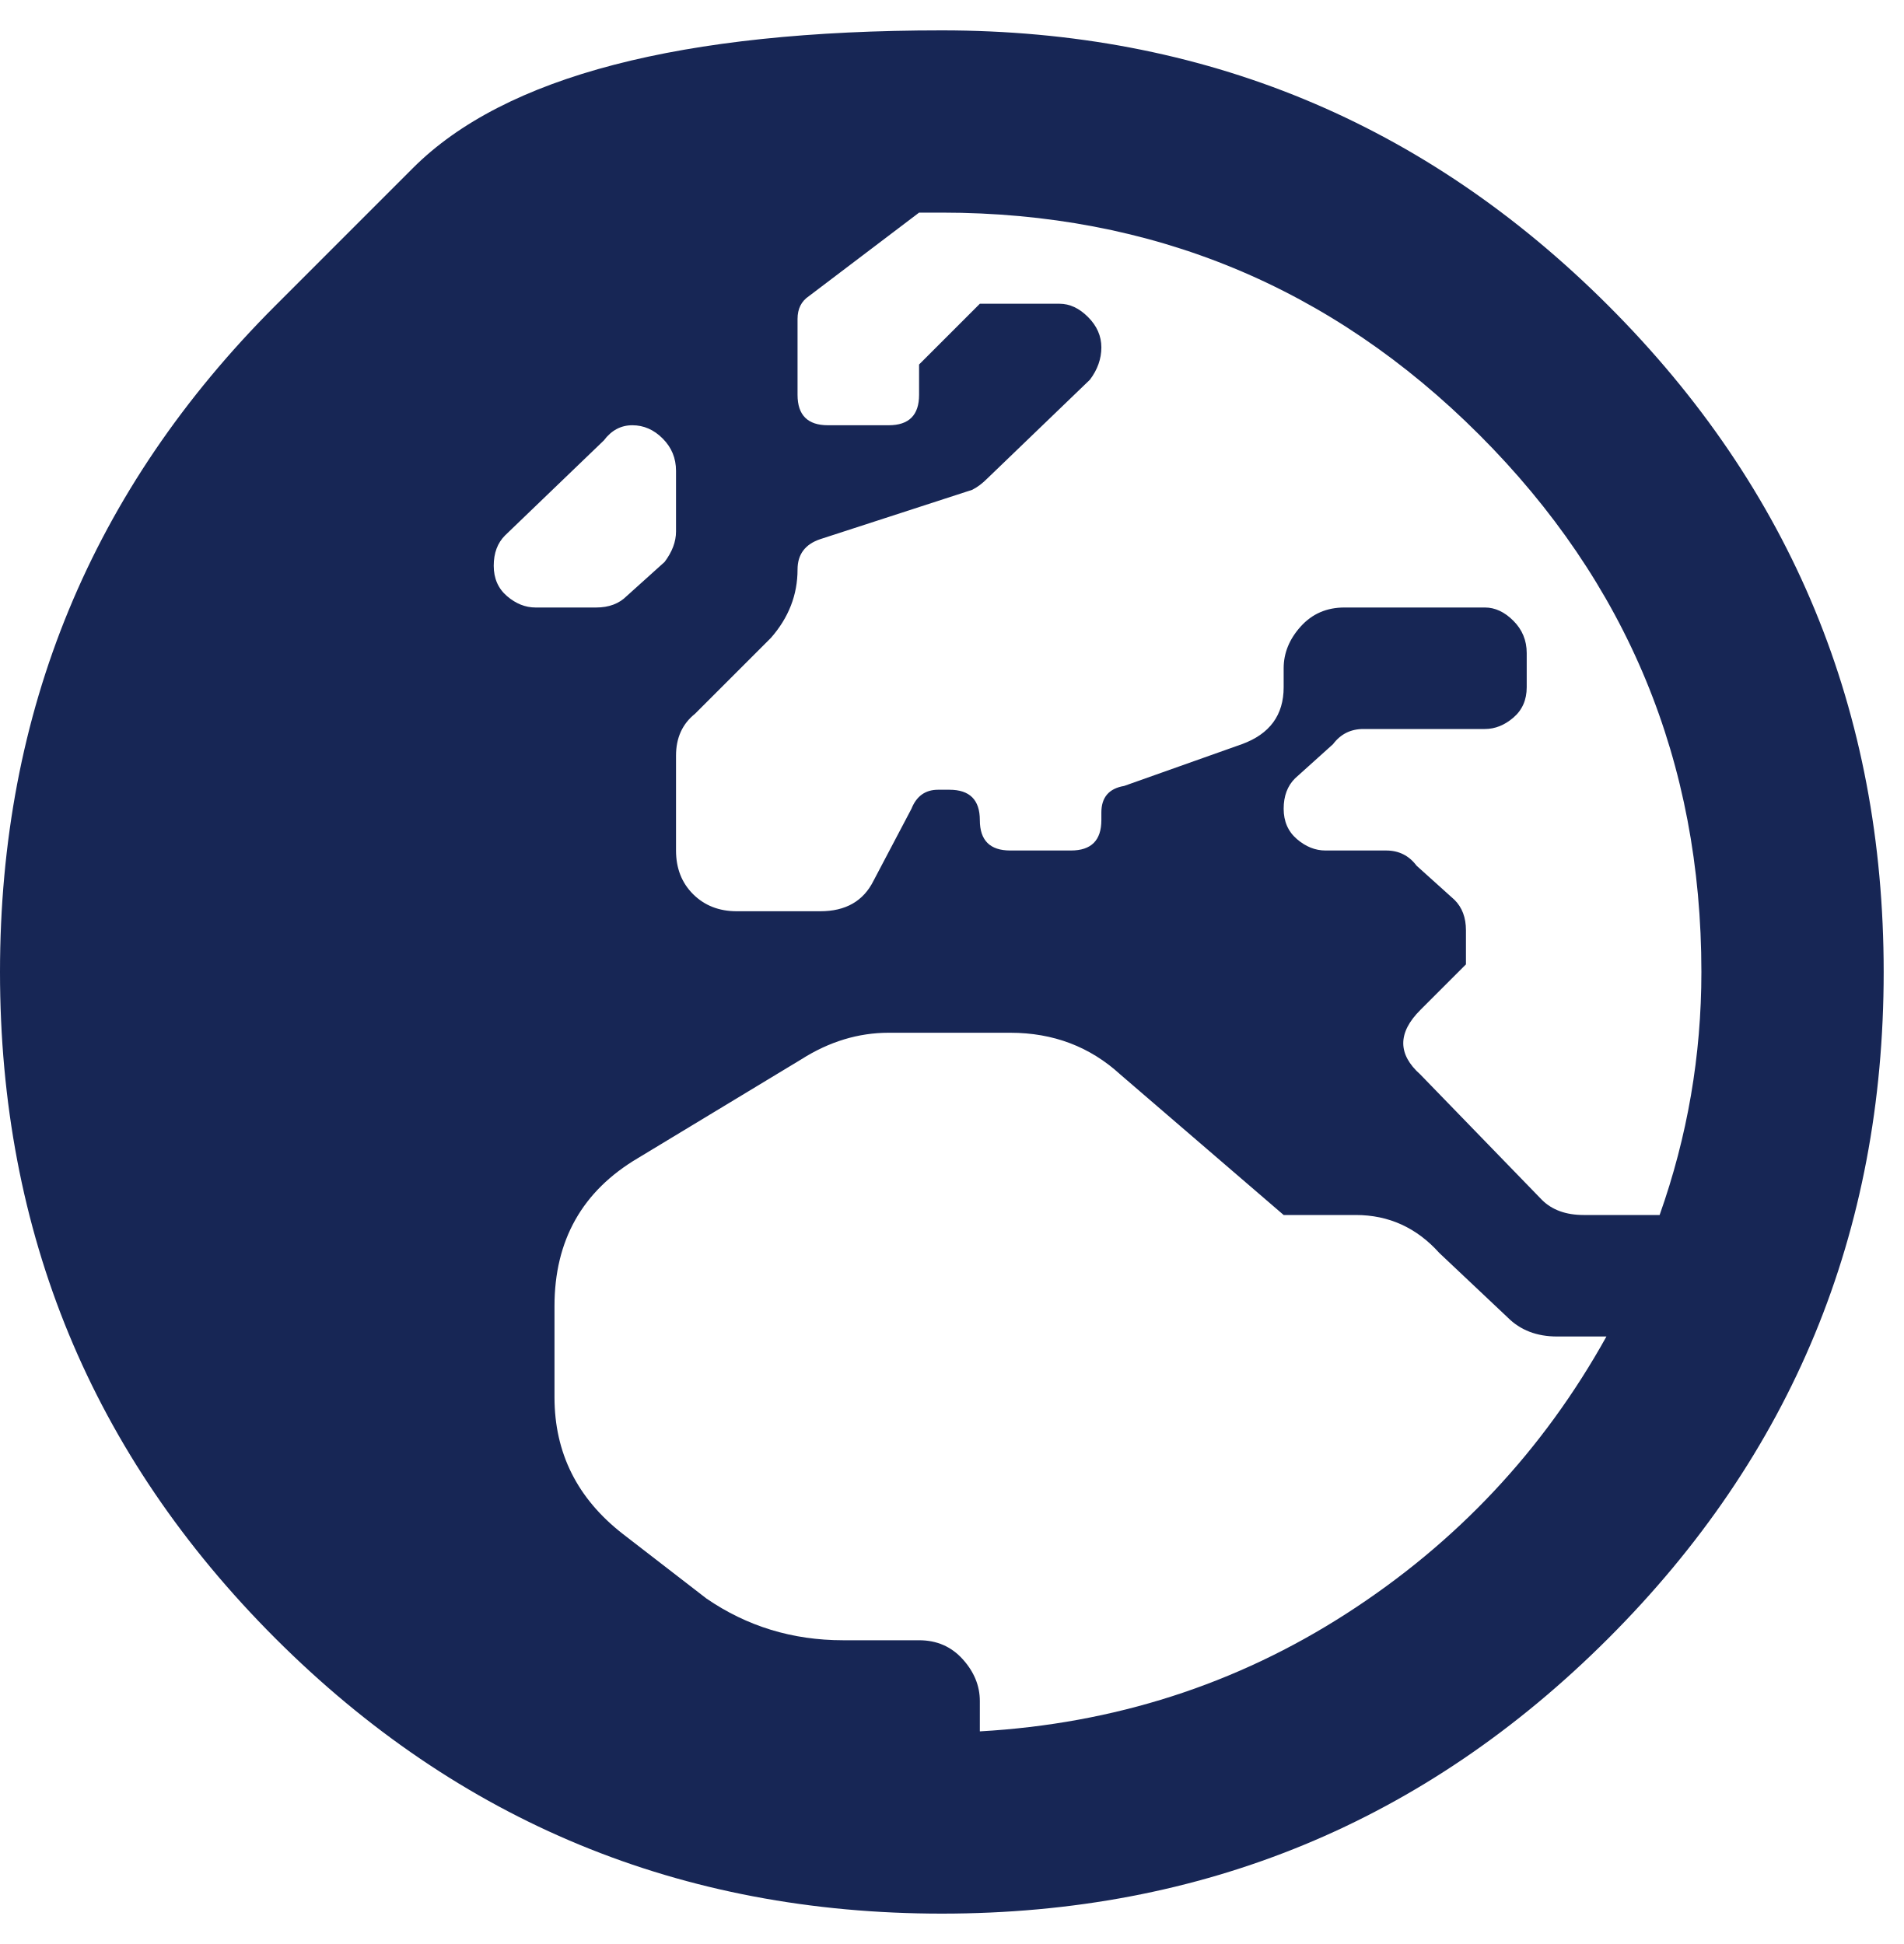
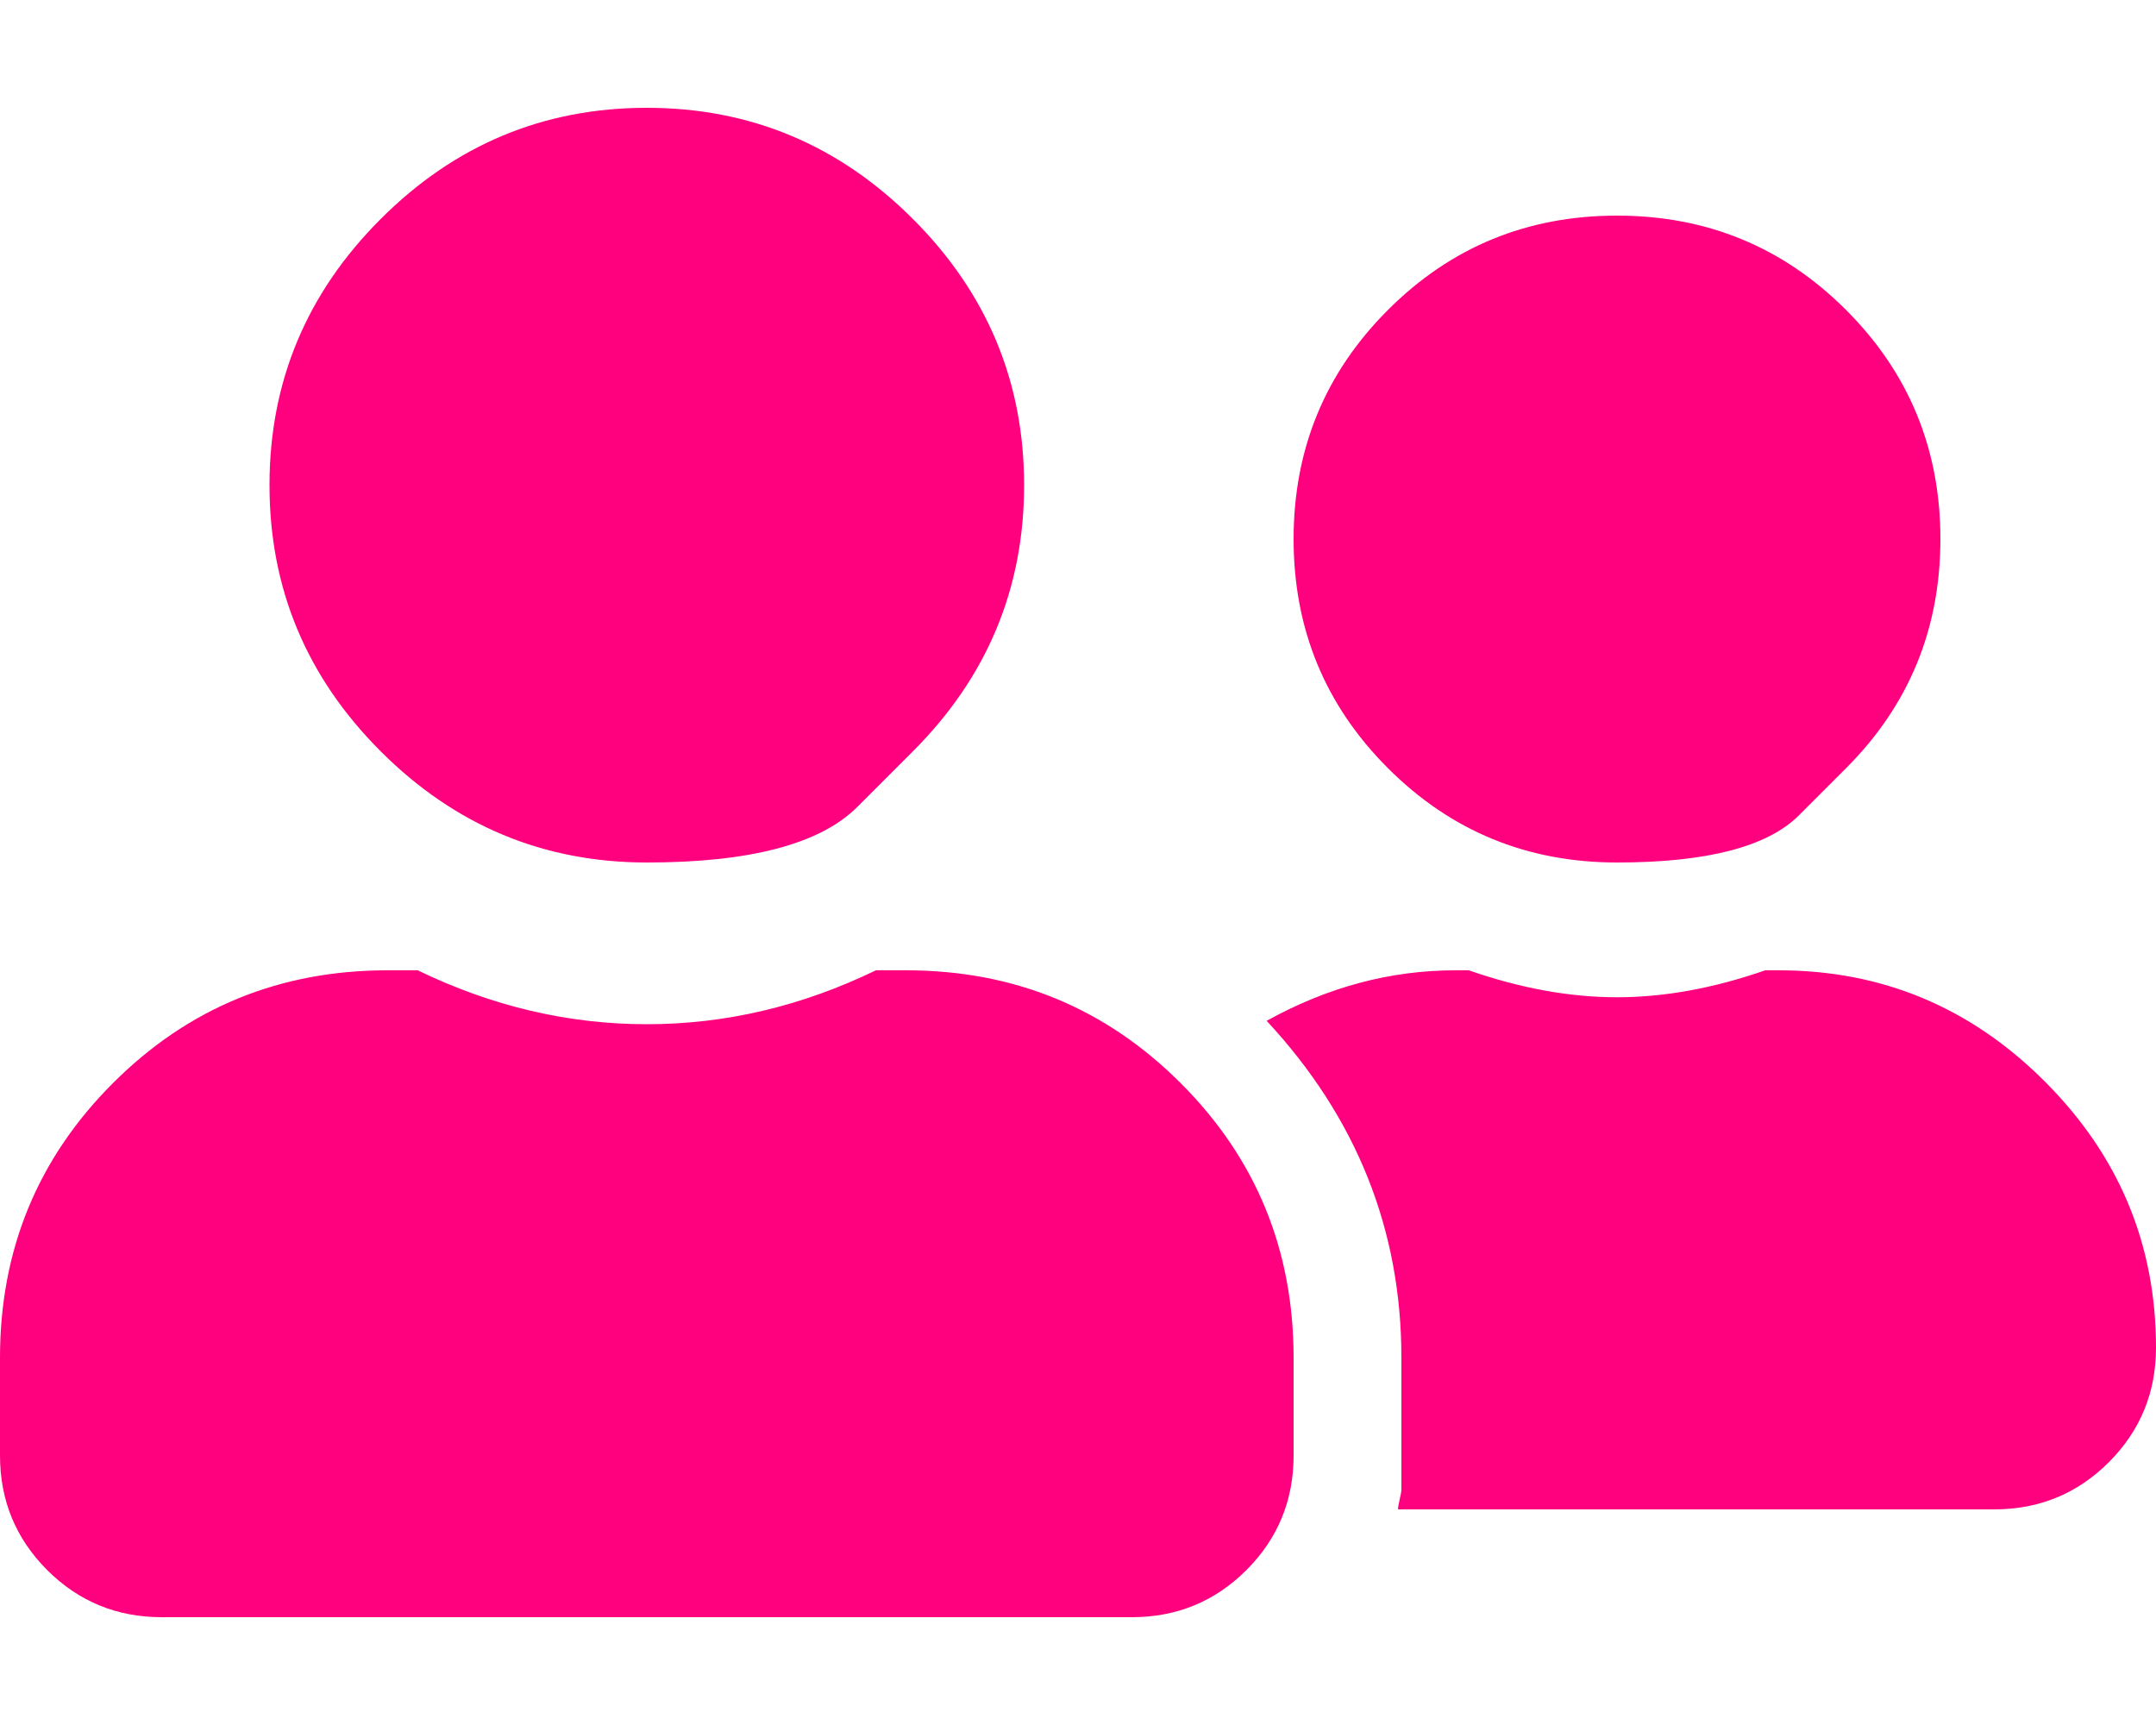
- <svg xmlns="http://www.w3.org/2000/svg" width="47" height="48" viewBox="0 0 47 48" fill="none">
-   <path d="M6.797 7.547C6.797 7.547 7.93 6.414 10.195 4.148C12.461 1.883 16.812 0.75 23.25 0.75C29.688 0.75 35.172 3.016 39.703 7.547C44.234 12.078 46.5 17.562 46.5 24C46.5 30.438 44.234 35.922 39.703 40.453C35.172 44.984 29.688 47.25 23.25 47.25C16.812 47.25 11.328 44.984 6.797 40.453C2.266 35.922 0 30.438 0 24C0 17.562 2.266 12.078 6.797 7.547ZM42 24C42 18.812 40.172 14.391 36.516 10.734C32.859 7.078 28.438 5.25 23.25 5.25C23.188 5.25 23.062 5.25 22.875 5.25H22.688L19.969 7.312C19.781 7.438 19.688 7.625 19.688 7.875V9.75C19.688 10.25 19.938 10.5 20.438 10.5H21.938C22.438 10.5 22.688 10.25 22.688 9.75V9L24.188 7.5H26.156C26.406 7.5 26.641 7.609 26.859 7.828C27.078 8.047 27.188 8.297 27.188 8.578C27.188 8.859 27.094 9.125 26.906 9.375L24.375 11.812C24.25 11.938 24.125 12.031 24 12.094L20.25 13.312C19.875 13.438 19.688 13.688 19.688 14.062C19.688 14.688 19.469 15.25 19.031 15.75L17.156 17.625C16.844 17.875 16.688 18.219 16.688 18.656V21C16.688 21.438 16.828 21.797 17.109 22.078C17.391 22.359 17.75 22.5 18.188 22.5H20.25C20.875 22.5 21.312 22.25 21.562 21.75L22.5 19.969C22.625 19.656 22.844 19.5 23.156 19.5H23.438C23.938 19.5 24.188 19.75 24.188 20.25C24.188 20.75 24.438 21 24.938 21H26.438C26.938 21 27.188 20.75 27.188 20.25V20.062C27.188 19.688 27.375 19.469 27.75 19.406L30.656 18.375C31.344 18.125 31.688 17.656 31.688 16.969V16.5C31.688 16.125 31.828 15.781 32.109 15.469C32.391 15.156 32.75 15 33.188 15H36.656C36.906 15 37.141 15.109 37.359 15.328C37.578 15.547 37.688 15.812 37.688 16.125V16.969C37.688 17.281 37.578 17.531 37.359 17.719C37.141 17.906 36.906 18 36.656 18H33.656C33.344 18 33.094 18.125 32.906 18.375L31.969 19.219C31.781 19.406 31.688 19.656 31.688 19.969C31.688 20.281 31.797 20.531 32.016 20.719C32.234 20.906 32.469 21 32.719 21H34.219C34.531 21 34.781 21.125 34.969 21.375L35.906 22.219C36.094 22.406 36.188 22.656 36.188 22.969V23.812L35.062 24.938C34.5 25.5 34.5 26.031 35.062 26.531L38.062 29.625C38.312 29.875 38.656 30 39.094 30H40.969C41.656 28.062 42 26.062 42 24ZM12.469 13.219C12.281 13.406 12.188 13.656 12.188 13.969C12.188 14.281 12.297 14.531 12.516 14.719C12.734 14.906 12.969 15 13.219 15H14.719C15.031 15 15.281 14.906 15.469 14.719L16.406 13.875C16.594 13.625 16.688 13.375 16.688 13.125V11.625C16.688 11.312 16.578 11.047 16.359 10.828C16.141 10.609 15.891 10.5 15.609 10.5C15.328 10.5 15.094 10.625 14.906 10.875L12.469 13.219ZM24.188 42.75C27.5 42.562 30.516 41.594 33.234 39.844C35.953 38.094 38.094 35.812 39.656 33H38.438C37.938 33 37.531 32.844 37.219 32.531L35.531 30.938C34.969 30.312 34.281 30 33.469 30H31.688L27.656 26.531C26.906 25.844 26 25.5 24.938 25.5H21.938C21.188 25.5 20.469 25.719 19.781 26.156L15.75 28.594C14.375 29.406 13.688 30.625 13.688 32.25V34.5C13.688 35.875 14.25 37 15.375 37.875L17.438 39.469C18.438 40.156 19.562 40.5 20.812 40.5H22.688C23.125 40.5 23.484 40.656 23.766 40.969C24.047 41.281 24.188 41.625 24.188 42V42.75Z" fill="#172655" />
+ <svg xmlns="http://www.w3.org/2000/svg" width="60" height="48" viewBox="0 0 60 48" fill="none">
+   <path d="M25.406 20.906C25.406 20.906 24.891 21.422 23.859 22.453C22.828 23.484 20.875 24 18 24C15.125 24 12.656 22.969 10.594 20.906C8.531 18.844 7.5 16.375 7.5 13.5C7.5 10.625 8.531 8.156 10.594 6.094C12.656 4.031 15.125 3 18 3C20.875 3 23.344 4.031 25.406 6.094C27.469 8.156 28.5 10.625 28.5 13.5C28.5 16.375 27.469 18.844 25.406 20.906ZM25.219 27C28.219 27 30.766 28.047 32.859 30.141C34.953 32.234 36 34.781 36 37.781V40.5C36 41.75 35.562 42.812 34.688 43.688C33.812 44.562 32.75 45 31.5 45H4.5C3.25 45 2.188 44.562 1.312 43.688C0.438 42.812 0 41.75 0 40.5V37.781C0 34.781 1.047 32.234 3.141 30.141C5.234 28.047 7.781 27 10.781 27H11.625C13.688 28 15.812 28.5 18 28.5C20.188 28.5 22.312 28 24.375 27H25.219ZM51.375 21.375C51.375 21.375 50.938 21.812 50.062 22.688C49.188 23.562 47.5 24 45 24C42.5 24 40.375 23.125 38.625 21.375C36.875 19.625 36 17.5 36 15C36 12.5 36.875 10.375 38.625 8.625C40.375 6.875 42.5 6 45 6C47.5 6 49.625 6.875 51.375 8.625C53.125 10.375 54 12.5 54 15C54 17.5 53.125 19.625 51.375 21.375ZM49.5 27C52.375 27 54.844 28.031 56.906 30.094C58.969 32.156 60 34.625 60 37.5C60 38.75 59.562 39.812 58.688 40.688C57.812 41.562 56.75 42 55.5 42H38.906C38.906 41.938 38.922 41.844 38.953 41.719C38.984 41.594 39 41.5 39 41.438V37.781C39 34.219 37.75 31.094 35.25 28.406C36.938 27.469 38.688 27 40.5 27H40.875C42.312 27.5 43.688 27.75 45 27.75C46.312 27.75 47.688 27.5 49.125 27H49.5Z" fill="#FF007F" />
</svg>
